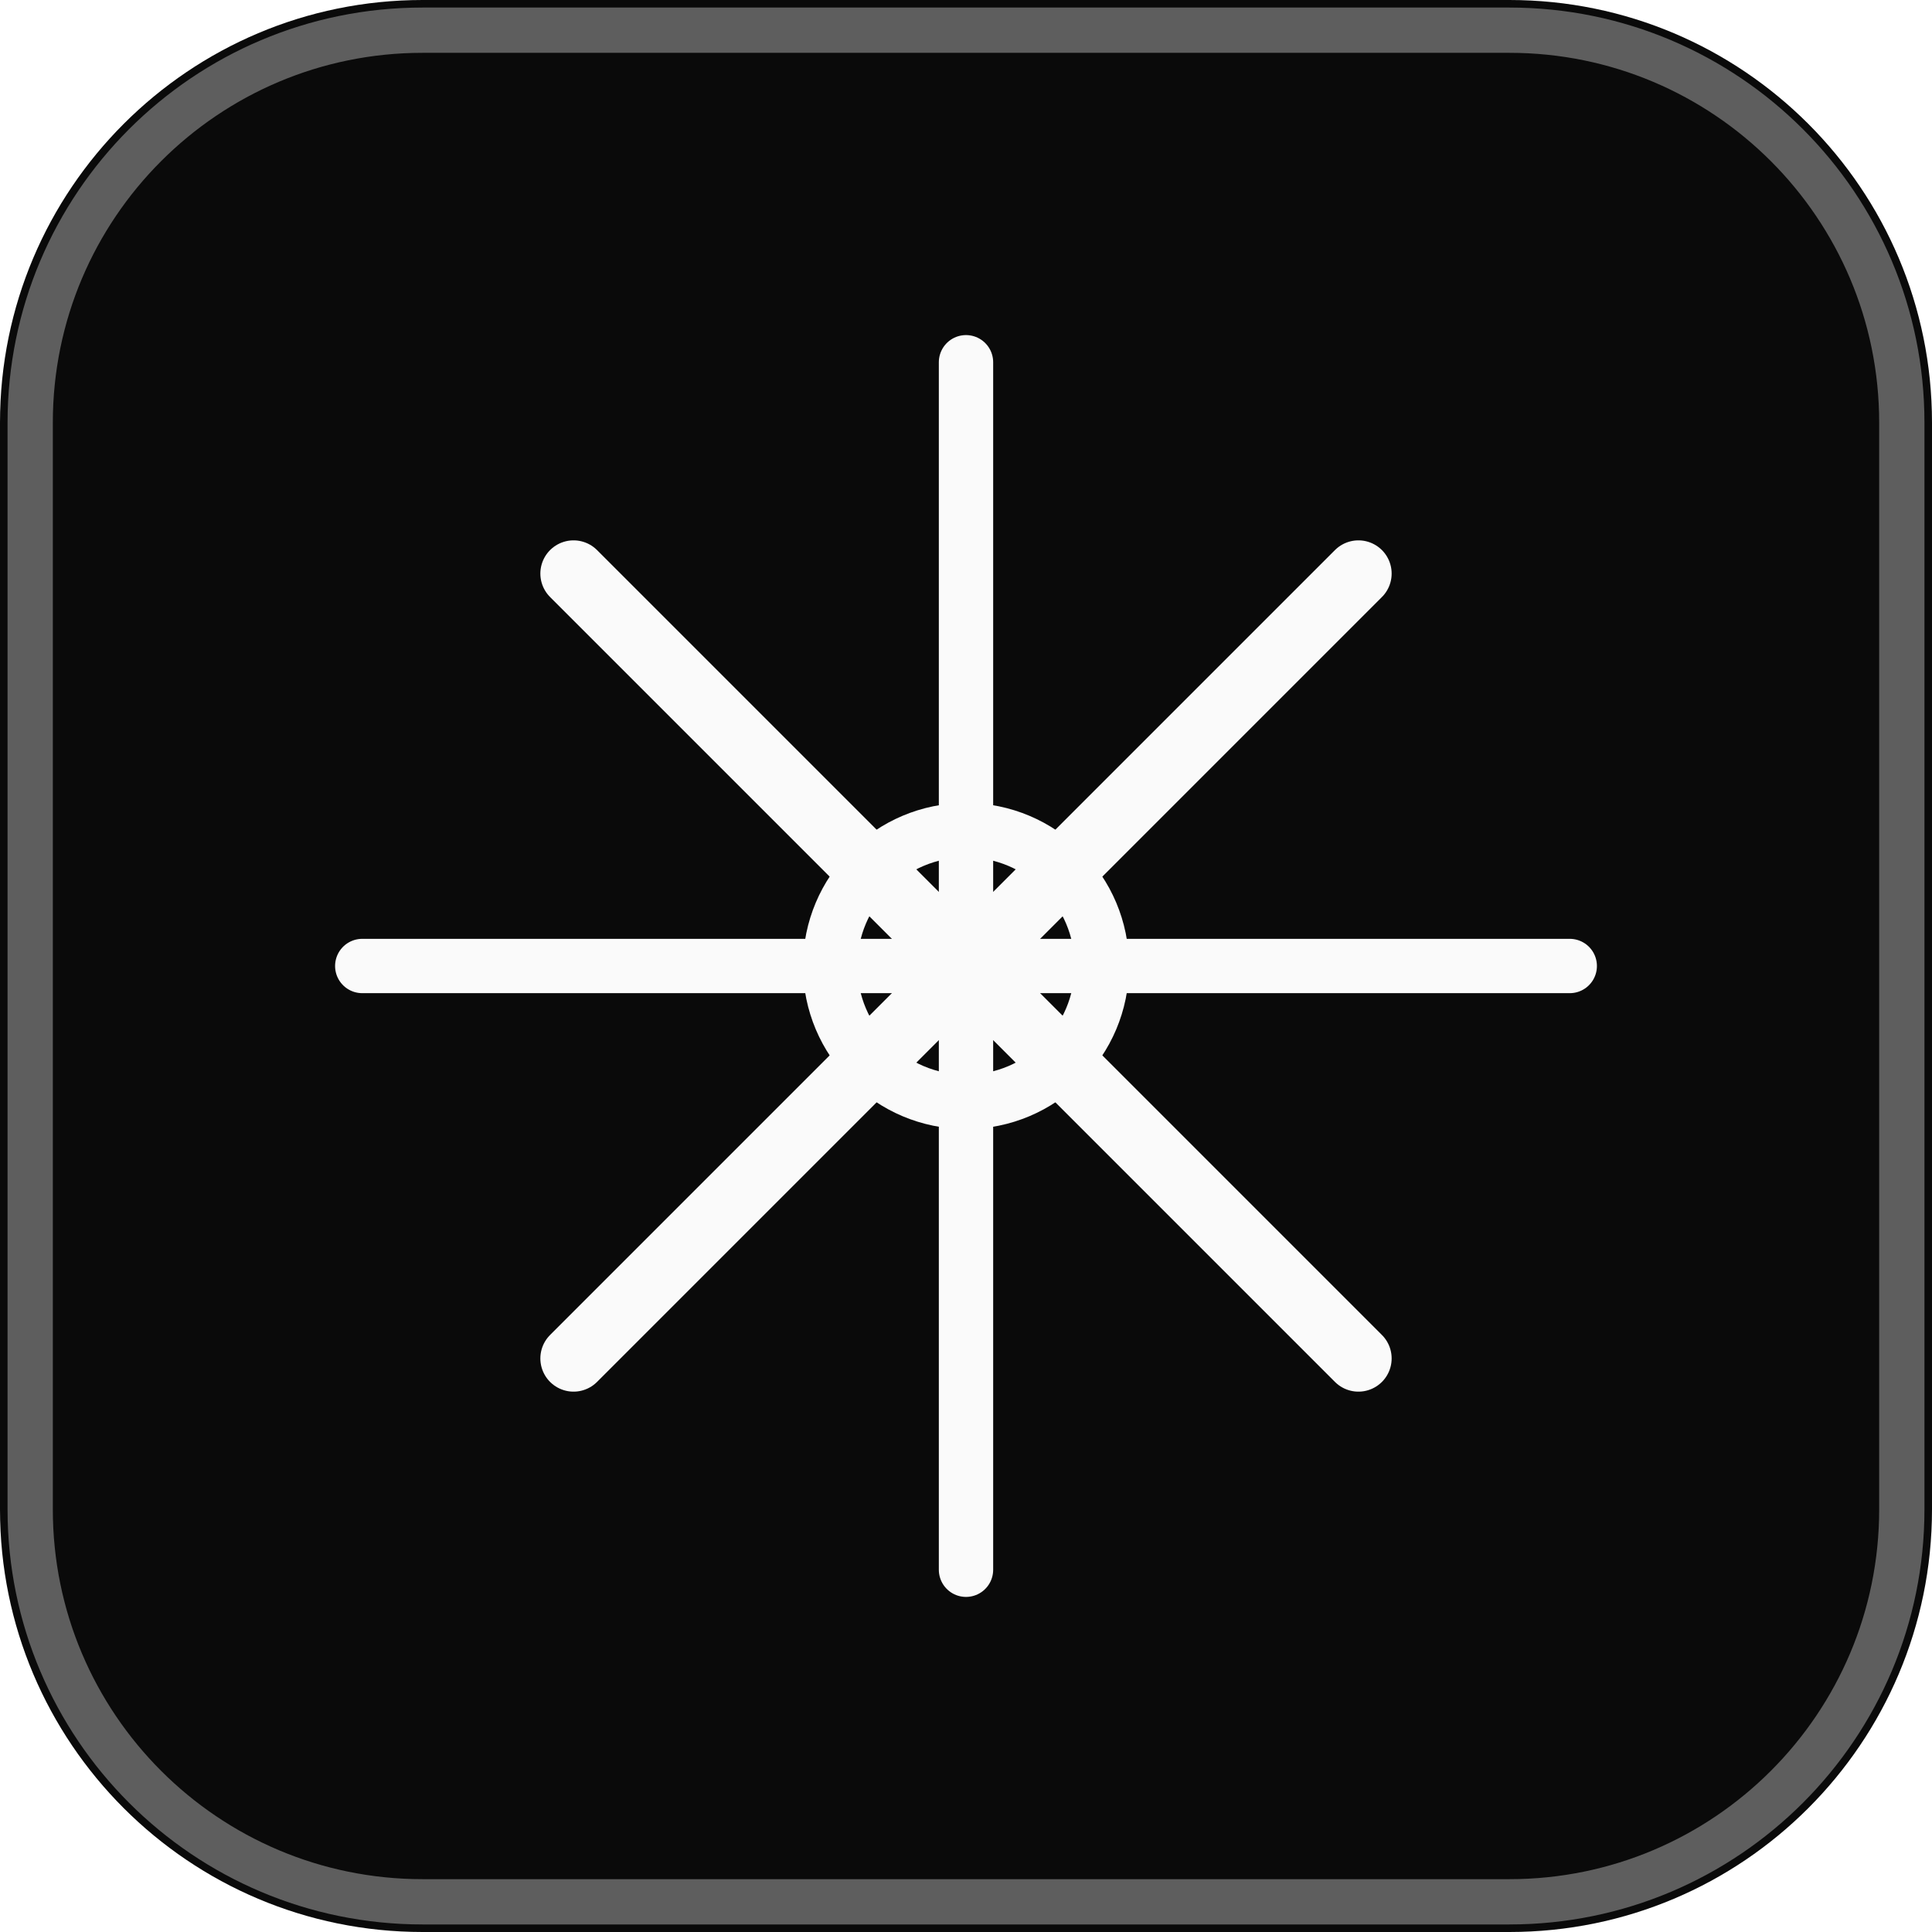
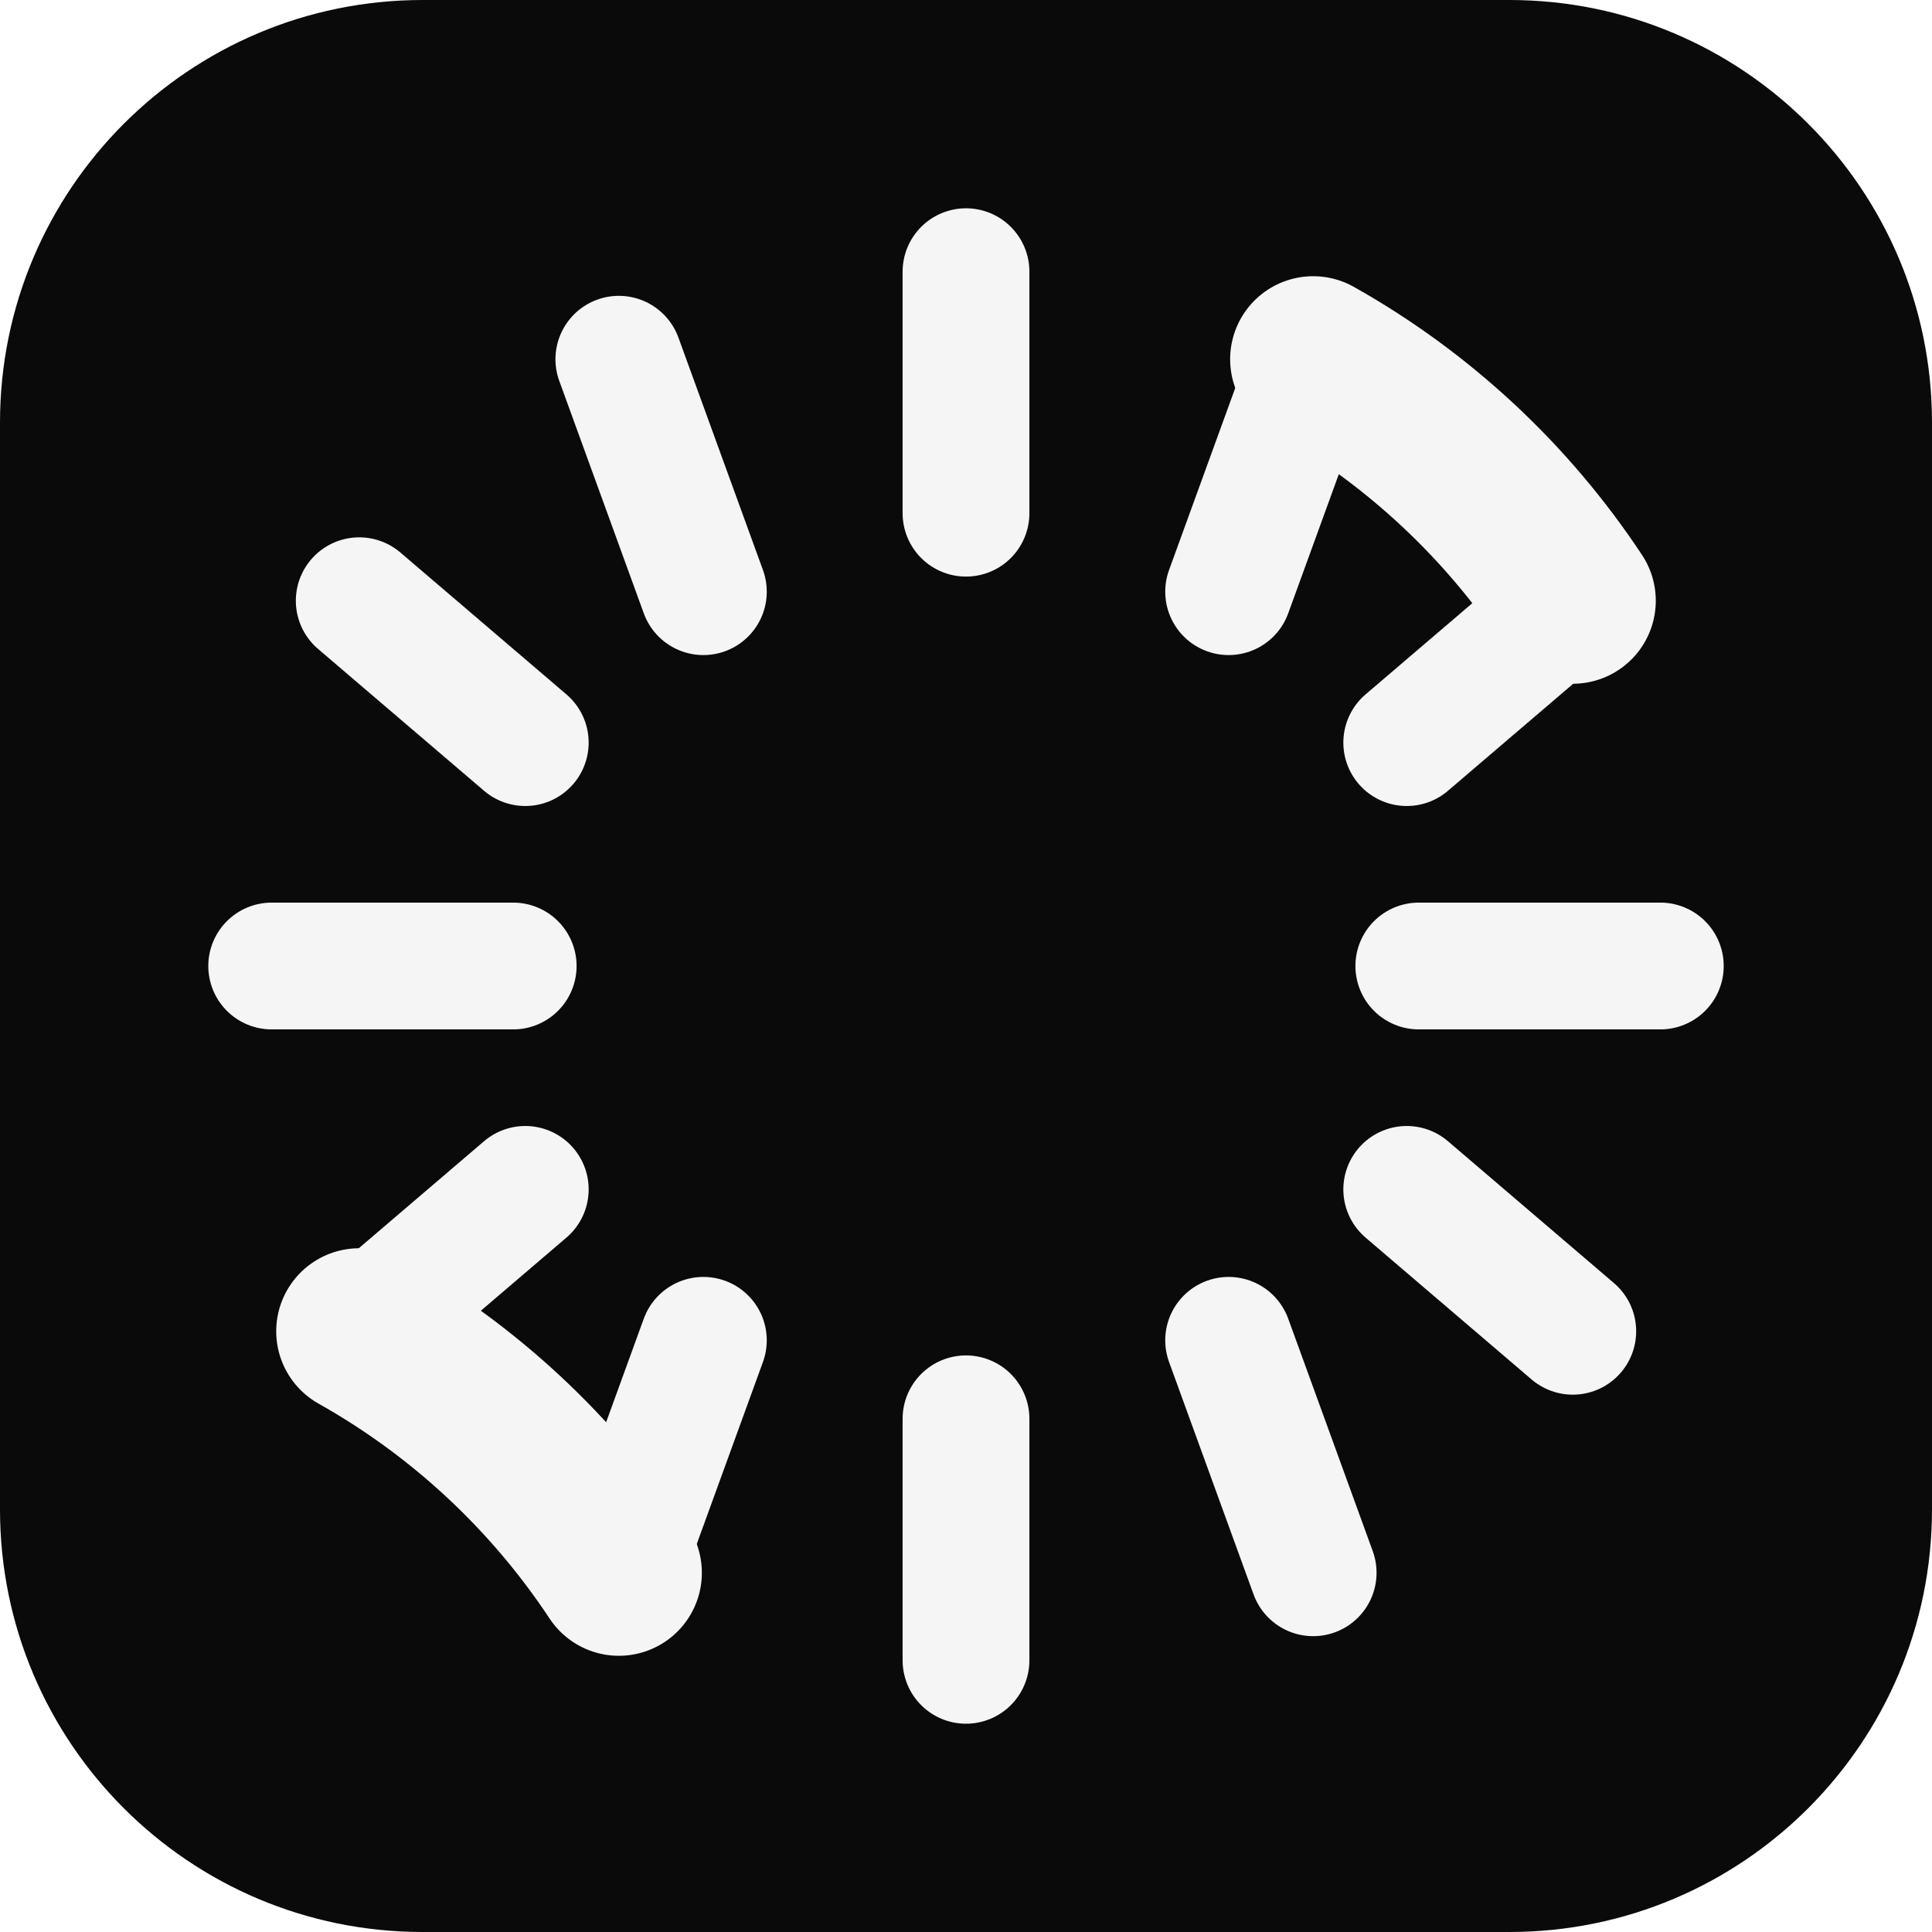
- <svg xmlns="http://www.w3.org/2000/svg" viewBox="0 0 64 64" fill="none">
+ <svg xmlns="http://www.w3.org/2000/svg" viewBox="0 0 64 64" width="64" height="64">
  <rect width="64" height="64" rx="14" fill="#0a0a0a" />
-   <rect x="1" y="1" width="62" height="62" rx="13" stroke="#fafafa" stroke-opacity="0.35" stroke-width="1.5" />
-   <line x1="12" y1="32" x2="52" y2="32" stroke="#fafafa" stroke-width="1.8" stroke-linecap="round" />
-   <line x1="32" y1="12" x2="32" y2="52" stroke="#fafafa" stroke-width="1.8" stroke-linecap="round" />
-   <line x1="19" y1="19" x2="45" y2="45" stroke="#fafafa" stroke-width="2.2" stroke-linecap="round" />
-   <line x1="45" y1="19" x2="19" y2="45" stroke="#fafafa" stroke-width="2.2" stroke-linecap="round" />
-   <circle cx="32" cy="32" r="4.5" fill="none" stroke="#fafafa" stroke-width="1.8" />
-   <circle cx="32" cy="32" r="1.8" fill="#fafafa" />
+   <g stroke="#f5f5f5" stroke-width="4.2" stroke-linecap="round">
+     <line x1="32" y1="9" x2="32" y2="17" />
+     <line x1="43.5" y1="11.9" x2="40.7" y2="19.6" />
+     <line x1="52.1" y1="19.9" x2="46.6" y2="24.6" />
+     <line x1="55" y1="32" x2="47" y2="32" />
+     <line x1="52.1" y1="44.1" x2="46.6" y2="39.4" />
+     <line x1="43.5" y1="52.1" x2="40.7" y2="44.4" />
+     <line x1="32" y1="55" x2="32" y2="47" />
+     <line x1="20.5" y1="52.1" x2="23.3" y2="44.4" />
+     <line x1="11.9" y1="44.1" x2="17.4" y2="39.4" />
+     <line x1="9" y1="32" x2="17" y2="32" />
+     <line x1="11.9" y1="19.9" x2="17.4" y2="24.6" />
+     <line x1="20.5" y1="11.9" x2="23.3" y2="19.6" />
+   </g>
+   <path d="M 43.5 11.9 A 25 25 0 0 1 52.1 19.9" fill="none" stroke="#f5f5f5" stroke-width="5.5" stroke-linecap="round" />
+   <path d="M 11.9 44.1 A 25 25 0 0 1 20.5 52.1" fill="none" stroke="#f5f5f5" stroke-width="5.5" stroke-linecap="round" />
</svg>
